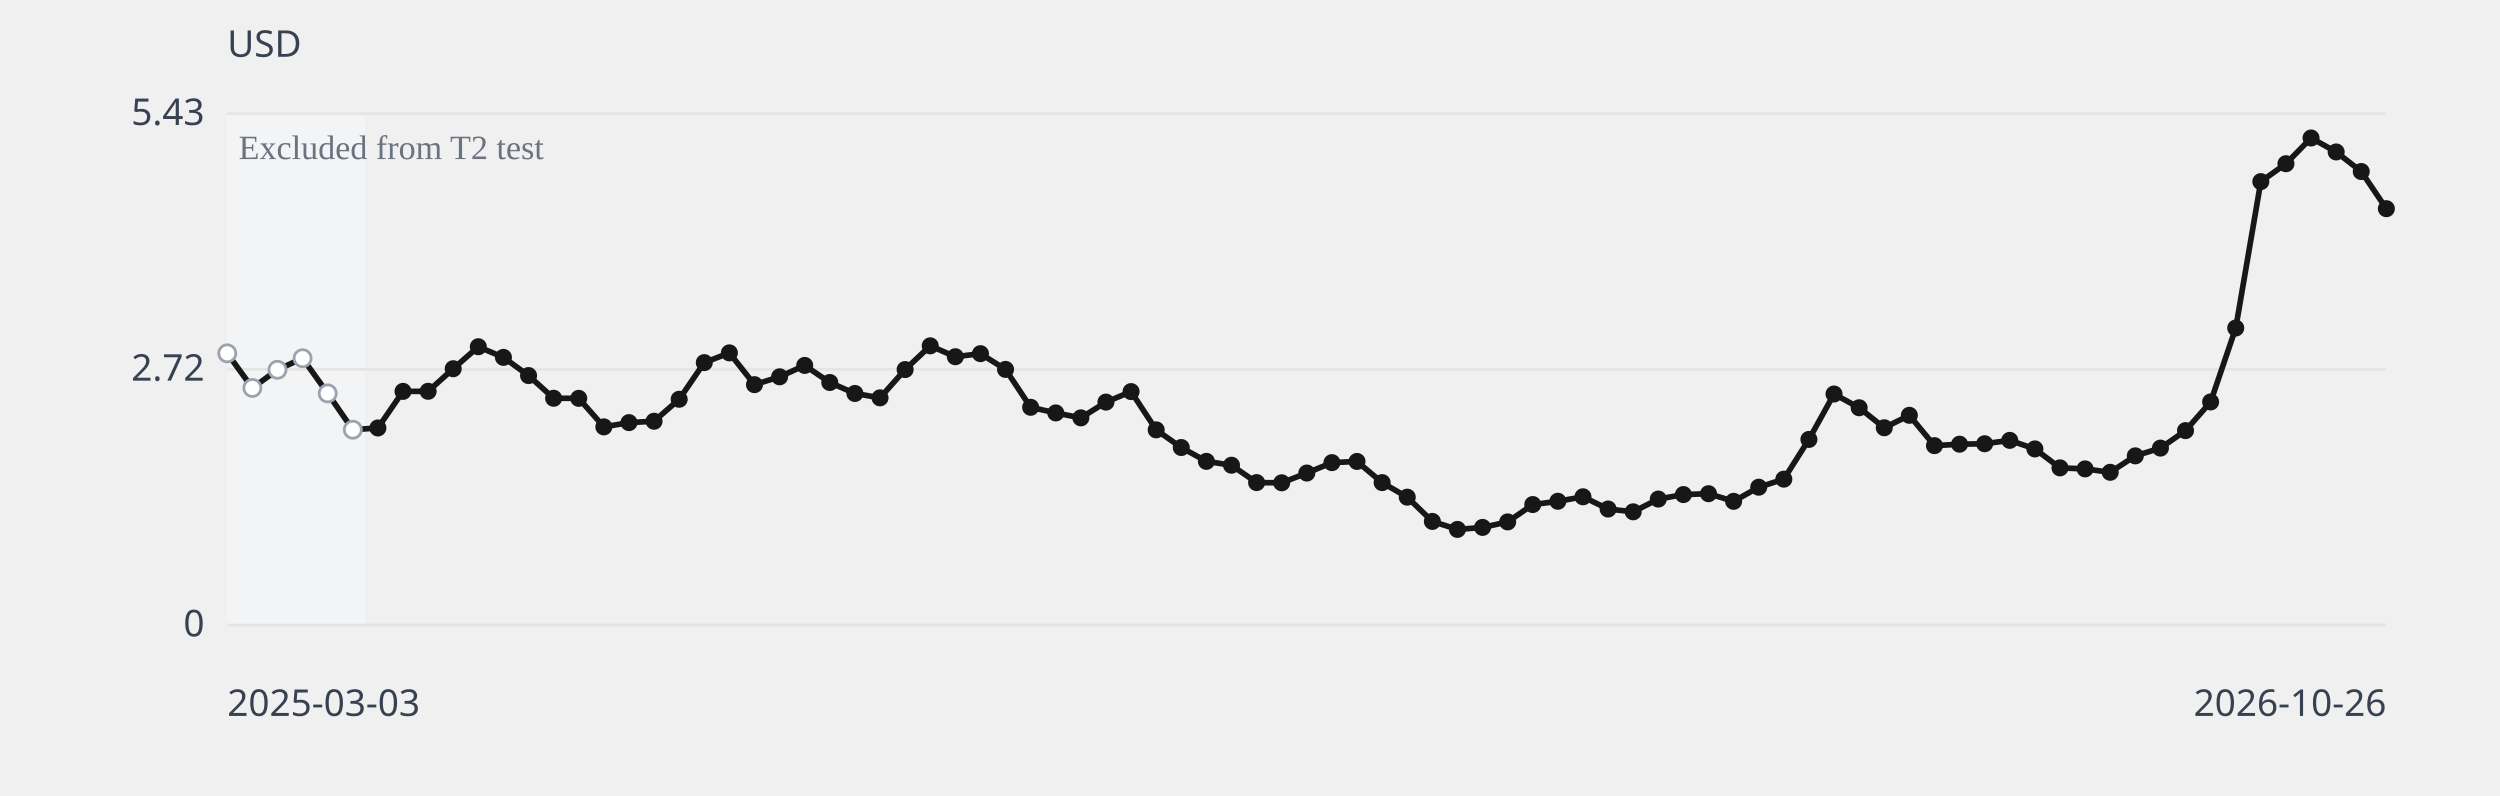
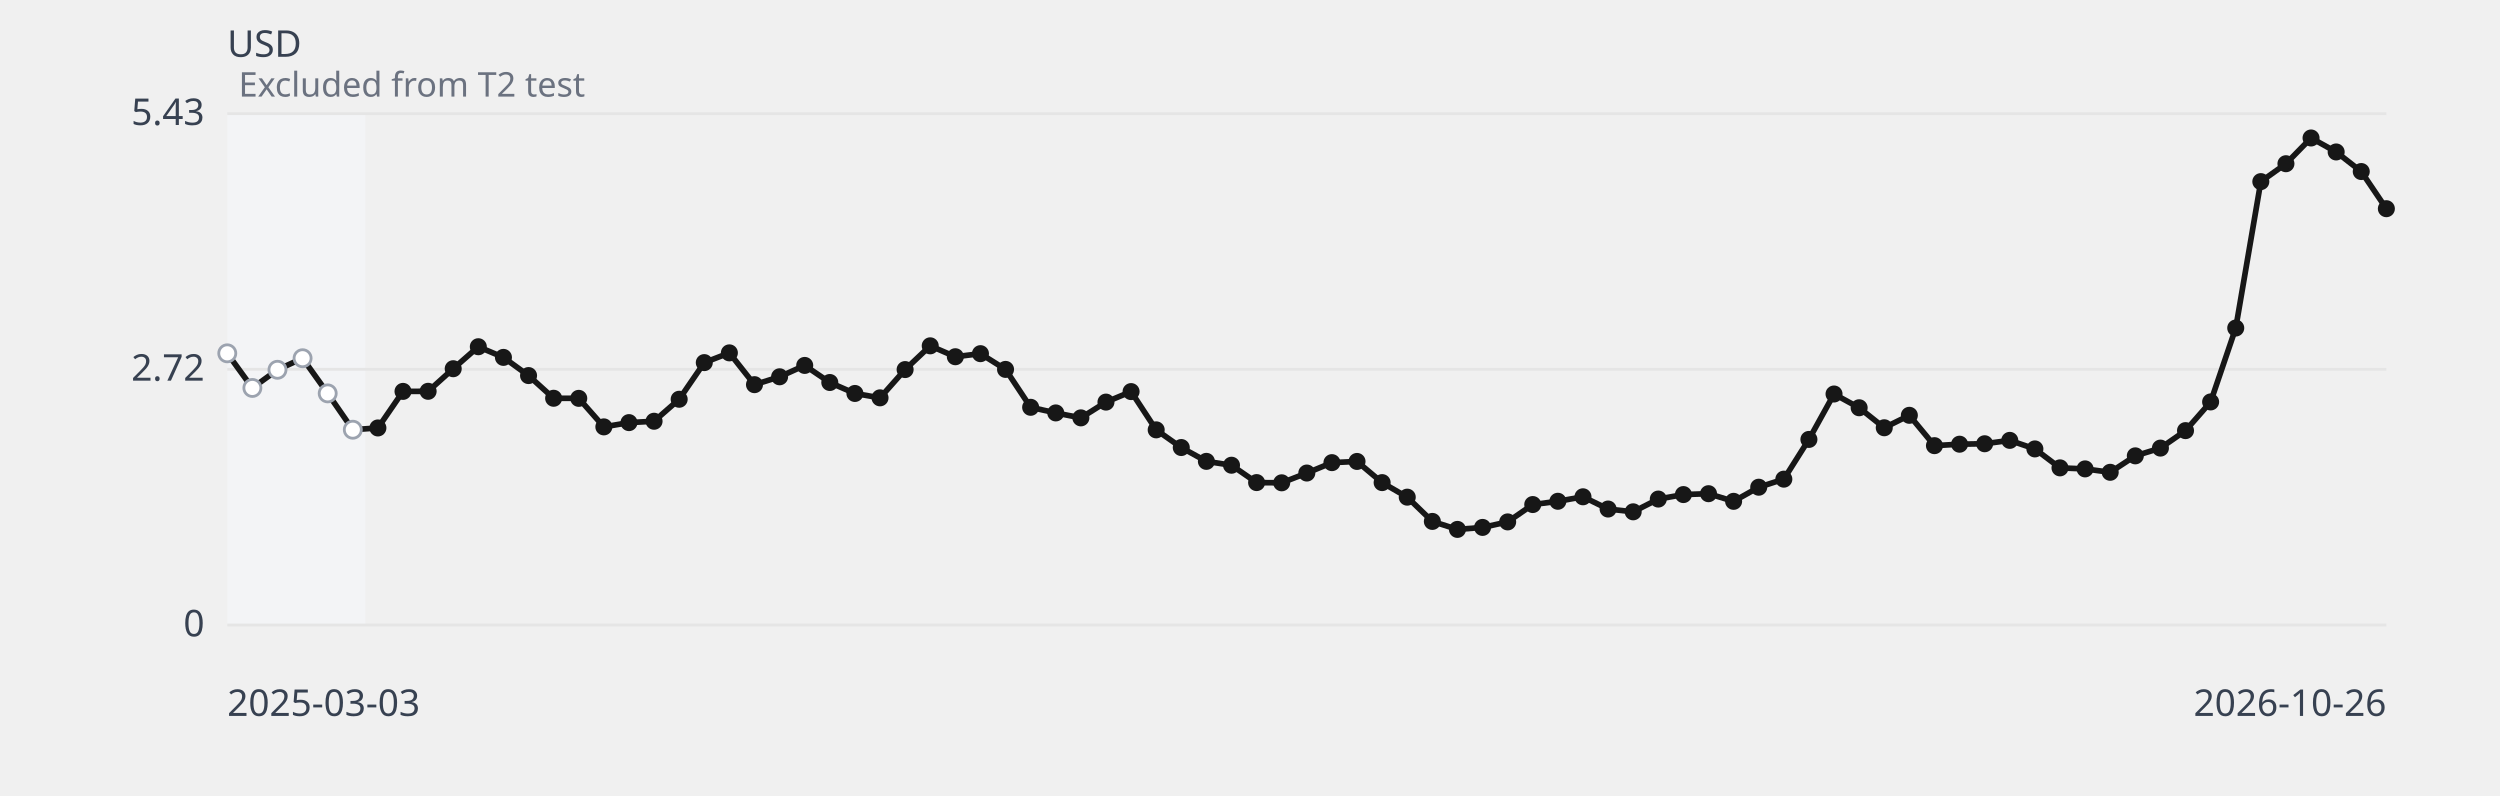
<svg xmlns="http://www.w3.org/2000/svg" viewBox="0 0 880 280" role="img" aria-label="NEAR/USD, weekly mean of daily closes">
  <rect x="80" y="40" width="48.60" height="180" fill="#f3f4f6" />
-   <text x="84" y="56" font-size="12" fill="#6b7280">Excluded from T2 test</text>
+   <text x="84" y="34" font-family="system-ui,sans-serif" font-size="12" fill="#6b7280">Excluded from T2 test</text>
  <g fill="none" stroke="#e5e5e5">
    <path d="M80 40H840 M80 130H840 M80 220H840" />
  </g>
  <g fill="#374151" font-family="system-ui,sans-serif" font-size="13">
    <text x="72" y="44" text-anchor="end">5.43</text>
    <text x="72" y="134" text-anchor="end">2.72</text>
    <text x="72" y="224" text-anchor="end">0</text>
    <text x="80" y="252">2025-03-03</text>
    <text x="840" y="252" text-anchor="end">2026-10-26</text>
    <text x="80" y="20">USD</text>
  </g>
  <g font-family="system-ui,sans-serif" />
  <path d="M80.00,124.37 L88.84,136.56 L97.67,130.16 L106.51,126.10 L115.35,138.47 L124.19,151.26 L133.02,150.64 L141.86,137.77 L150.70,137.74 L159.53,129.79 L168.37,122.05 L177.21,125.80 L186.05,132.20 L194.88,140.19 L203.72,140.22 L212.56,150.26 L221.40,148.76 L230.23,148.28 L239.07,140.54 L247.91,127.64 L256.74,124.21 L265.58,135.40 L274.42,132.63 L283.26,128.63 L292.09,134.64 L300.93,138.50 L309.77,140.04 L318.60,130.09 L327.44,121.73 L336.28,125.57 L345.12,124.49 L353.95,130.03 L362.79,143.37 L371.63,145.35 L380.47,147.09 L389.30,141.54 L398.14,137.84 L406.98,151.31 L415.81,157.53 L424.65,162.40 L433.49,163.76 L442.33,169.87 L451.16,169.95 L460.00,166.51 L468.84,162.85 L477.67,162.43 L486.51,169.88 L495.35,175.00 L504.19,183.54 L513.02,186.35 L521.86,185.65 L530.70,183.71 L539.53,177.60 L548.37,176.45 L557.21,174.87 L566.05,179.18 L574.88,180.16 L583.72,175.67 L592.56,174.09 L601.40,173.78 L610.23,176.47 L619.07,171.50 L627.91,168.66 L636.74,154.68 L645.58,138.69 L654.42,143.53 L663.26,150.57 L672.09,146.19 L680.93,156.87 L689.77,156.36 L698.60,156.20 L707.44,155.01 L716.28,158.02 L725.12,164.69 L733.95,165.05 L742.79,166.25 L751.63,160.46 L760.47,157.73 L769.30,151.58 L778.14,141.48 L786.98,115.47 L795.81,63.93 L804.65,57.63 L813.49,48.57 L822.33,53.49 L831.16,60.38 L840.00,73.46 " fill="none" stroke="#171717" stroke-width="2" />
  <circle cx="80.00" cy="124.37" r="3" fill="#ffffff" stroke="#9ca3af" />
  <circle cx="88.84" cy="136.56" r="3" fill="#ffffff" stroke="#9ca3af" />
  <circle cx="97.67" cy="130.16" r="3" fill="#ffffff" stroke="#9ca3af" />
  <circle cx="106.51" cy="126.10" r="3" fill="#ffffff" stroke="#9ca3af" />
  <circle cx="115.35" cy="138.47" r="3" fill="#ffffff" stroke="#9ca3af" />
  <circle cx="124.19" cy="151.26" r="3" fill="#ffffff" stroke="#9ca3af" />
  <circle cx="133.02" cy="150.64" r="2.5" fill="#171717" stroke="#171717" />
  <circle cx="141.86" cy="137.77" r="2.5" fill="#171717" stroke="#171717" />
  <circle cx="150.70" cy="137.74" r="2.5" fill="#171717" stroke="#171717" />
  <circle cx="159.53" cy="129.79" r="2.5" fill="#171717" stroke="#171717" />
  <circle cx="168.37" cy="122.05" r="2.5" fill="#171717" stroke="#171717" />
  <circle cx="177.21" cy="125.80" r="2.5" fill="#171717" stroke="#171717" />
  <circle cx="186.05" cy="132.20" r="2.5" fill="#171717" stroke="#171717" />
  <circle cx="194.88" cy="140.19" r="2.5" fill="#171717" stroke="#171717" />
  <circle cx="203.72" cy="140.22" r="2.5" fill="#171717" stroke="#171717" />
  <circle cx="212.56" cy="150.26" r="2.5" fill="#171717" stroke="#171717" />
  <circle cx="221.40" cy="148.76" r="2.5" fill="#171717" stroke="#171717" />
  <circle cx="230.23" cy="148.28" r="2.5" fill="#171717" stroke="#171717" />
  <circle cx="239.07" cy="140.54" r="2.5" fill="#171717" stroke="#171717" />
  <circle cx="247.91" cy="127.64" r="2.5" fill="#171717" stroke="#171717" />
  <circle cx="256.74" cy="124.21" r="2.5" fill="#171717" stroke="#171717" />
  <circle cx="265.58" cy="135.40" r="2.5" fill="#171717" stroke="#171717" />
  <circle cx="274.42" cy="132.63" r="2.5" fill="#171717" stroke="#171717" />
  <circle cx="283.26" cy="128.63" r="2.5" fill="#171717" stroke="#171717" />
  <circle cx="292.09" cy="134.64" r="2.5" fill="#171717" stroke="#171717" />
  <circle cx="300.93" cy="138.50" r="2.5" fill="#171717" stroke="#171717" />
  <circle cx="309.77" cy="140.04" r="2.5" fill="#171717" stroke="#171717" />
  <circle cx="318.60" cy="130.09" r="2.5" fill="#171717" stroke="#171717" />
  <circle cx="327.44" cy="121.73" r="2.5" fill="#171717" stroke="#171717" />
  <circle cx="336.28" cy="125.57" r="2.5" fill="#171717" stroke="#171717" />
  <circle cx="345.12" cy="124.49" r="2.5" fill="#171717" stroke="#171717" />
  <circle cx="353.95" cy="130.03" r="2.5" fill="#171717" stroke="#171717" />
  <circle cx="362.79" cy="143.37" r="2.5" fill="#171717" stroke="#171717" />
  <circle cx="371.63" cy="145.35" r="2.5" fill="#171717" stroke="#171717" />
  <circle cx="380.47" cy="147.09" r="2.5" fill="#171717" stroke="#171717" />
  <circle cx="389.30" cy="141.54" r="2.5" fill="#171717" stroke="#171717" />
  <circle cx="398.14" cy="137.84" r="2.5" fill="#171717" stroke="#171717" />
  <circle cx="406.98" cy="151.31" r="2.5" fill="#171717" stroke="#171717" />
  <circle cx="415.81" cy="157.53" r="2.5" fill="#171717" stroke="#171717" />
  <circle cx="424.65" cy="162.40" r="2.5" fill="#171717" stroke="#171717" />
  <circle cx="433.49" cy="163.76" r="2.5" fill="#171717" stroke="#171717" />
  <circle cx="442.33" cy="169.87" r="2.5" fill="#171717" stroke="#171717" />
  <circle cx="451.16" cy="169.95" r="2.5" fill="#171717" stroke="#171717" />
  <circle cx="460.00" cy="166.51" r="2.5" fill="#171717" stroke="#171717" />
  <circle cx="468.84" cy="162.85" r="2.5" fill="#171717" stroke="#171717" />
  <circle cx="477.67" cy="162.43" r="2.5" fill="#171717" stroke="#171717" />
  <circle cx="486.51" cy="169.88" r="2.5" fill="#171717" stroke="#171717" />
  <circle cx="495.35" cy="175.00" r="2.5" fill="#171717" stroke="#171717" />
  <circle cx="504.19" cy="183.54" r="2.5" fill="#171717" stroke="#171717" />
  <circle cx="513.02" cy="186.35" r="2.5" fill="#171717" stroke="#171717" />
  <circle cx="521.86" cy="185.65" r="2.5" fill="#171717" stroke="#171717" />
  <circle cx="530.70" cy="183.71" r="2.5" fill="#171717" stroke="#171717" />
  <circle cx="539.53" cy="177.60" r="2.5" fill="#171717" stroke="#171717" />
  <circle cx="548.37" cy="176.45" r="2.5" fill="#171717" stroke="#171717" />
  <circle cx="557.21" cy="174.87" r="2.5" fill="#171717" stroke="#171717" />
  <circle cx="566.05" cy="179.18" r="2.5" fill="#171717" stroke="#171717" />
  <circle cx="574.88" cy="180.16" r="2.5" fill="#171717" stroke="#171717" />
  <circle cx="583.72" cy="175.67" r="2.5" fill="#171717" stroke="#171717" />
  <circle cx="592.56" cy="174.09" r="2.5" fill="#171717" stroke="#171717" />
  <circle cx="601.40" cy="173.78" r="2.5" fill="#171717" stroke="#171717" />
  <circle cx="610.23" cy="176.47" r="2.5" fill="#171717" stroke="#171717" />
  <circle cx="619.07" cy="171.50" r="2.5" fill="#171717" stroke="#171717" />
  <circle cx="627.91" cy="168.66" r="2.5" fill="#171717" stroke="#171717" />
  <circle cx="636.74" cy="154.68" r="2.5" fill="#171717" stroke="#171717" />
  <circle cx="645.58" cy="138.69" r="2.5" fill="#171717" stroke="#171717" />
  <circle cx="654.42" cy="143.53" r="2.5" fill="#171717" stroke="#171717" />
  <circle cx="663.26" cy="150.57" r="2.5" fill="#171717" stroke="#171717" />
  <circle cx="672.09" cy="146.19" r="2.5" fill="#171717" stroke="#171717" />
  <circle cx="680.93" cy="156.87" r="2.5" fill="#171717" stroke="#171717" />
  <circle cx="689.77" cy="156.36" r="2.5" fill="#171717" stroke="#171717" />
  <circle cx="698.60" cy="156.20" r="2.5" fill="#171717" stroke="#171717" />
  <circle cx="707.44" cy="155.01" r="2.5" fill="#171717" stroke="#171717" />
  <circle cx="716.28" cy="158.02" r="2.5" fill="#171717" stroke="#171717" />
  <circle cx="725.12" cy="164.69" r="2.5" fill="#171717" stroke="#171717" />
  <circle cx="733.95" cy="165.05" r="2.5" fill="#171717" stroke="#171717" />
  <circle cx="742.79" cy="166.25" r="2.5" fill="#171717" stroke="#171717" />
  <circle cx="751.63" cy="160.46" r="2.5" fill="#171717" stroke="#171717" />
  <circle cx="760.47" cy="157.73" r="2.5" fill="#171717" stroke="#171717" />
  <circle cx="769.30" cy="151.58" r="2.5" fill="#171717" stroke="#171717" />
  <circle cx="778.14" cy="141.48" r="2.5" fill="#171717" stroke="#171717" />
  <circle cx="786.98" cy="115.47" r="2.5" fill="#171717" stroke="#171717" />
  <circle cx="795.81" cy="63.93" r="2.5" fill="#171717" stroke="#171717" />
  <circle cx="804.65" cy="57.63" r="2.5" fill="#171717" stroke="#171717" />
  <circle cx="813.49" cy="48.57" r="2.5" fill="#171717" stroke="#171717" />
  <circle cx="822.33" cy="53.49" r="2.5" fill="#171717" stroke="#171717" />
  <circle cx="831.16" cy="60.38" r="2.5" fill="#171717" stroke="#171717" />
  <circle cx="840.00" cy="73.46" r="2.5" fill="#171717" stroke="#171717" />
</svg>
